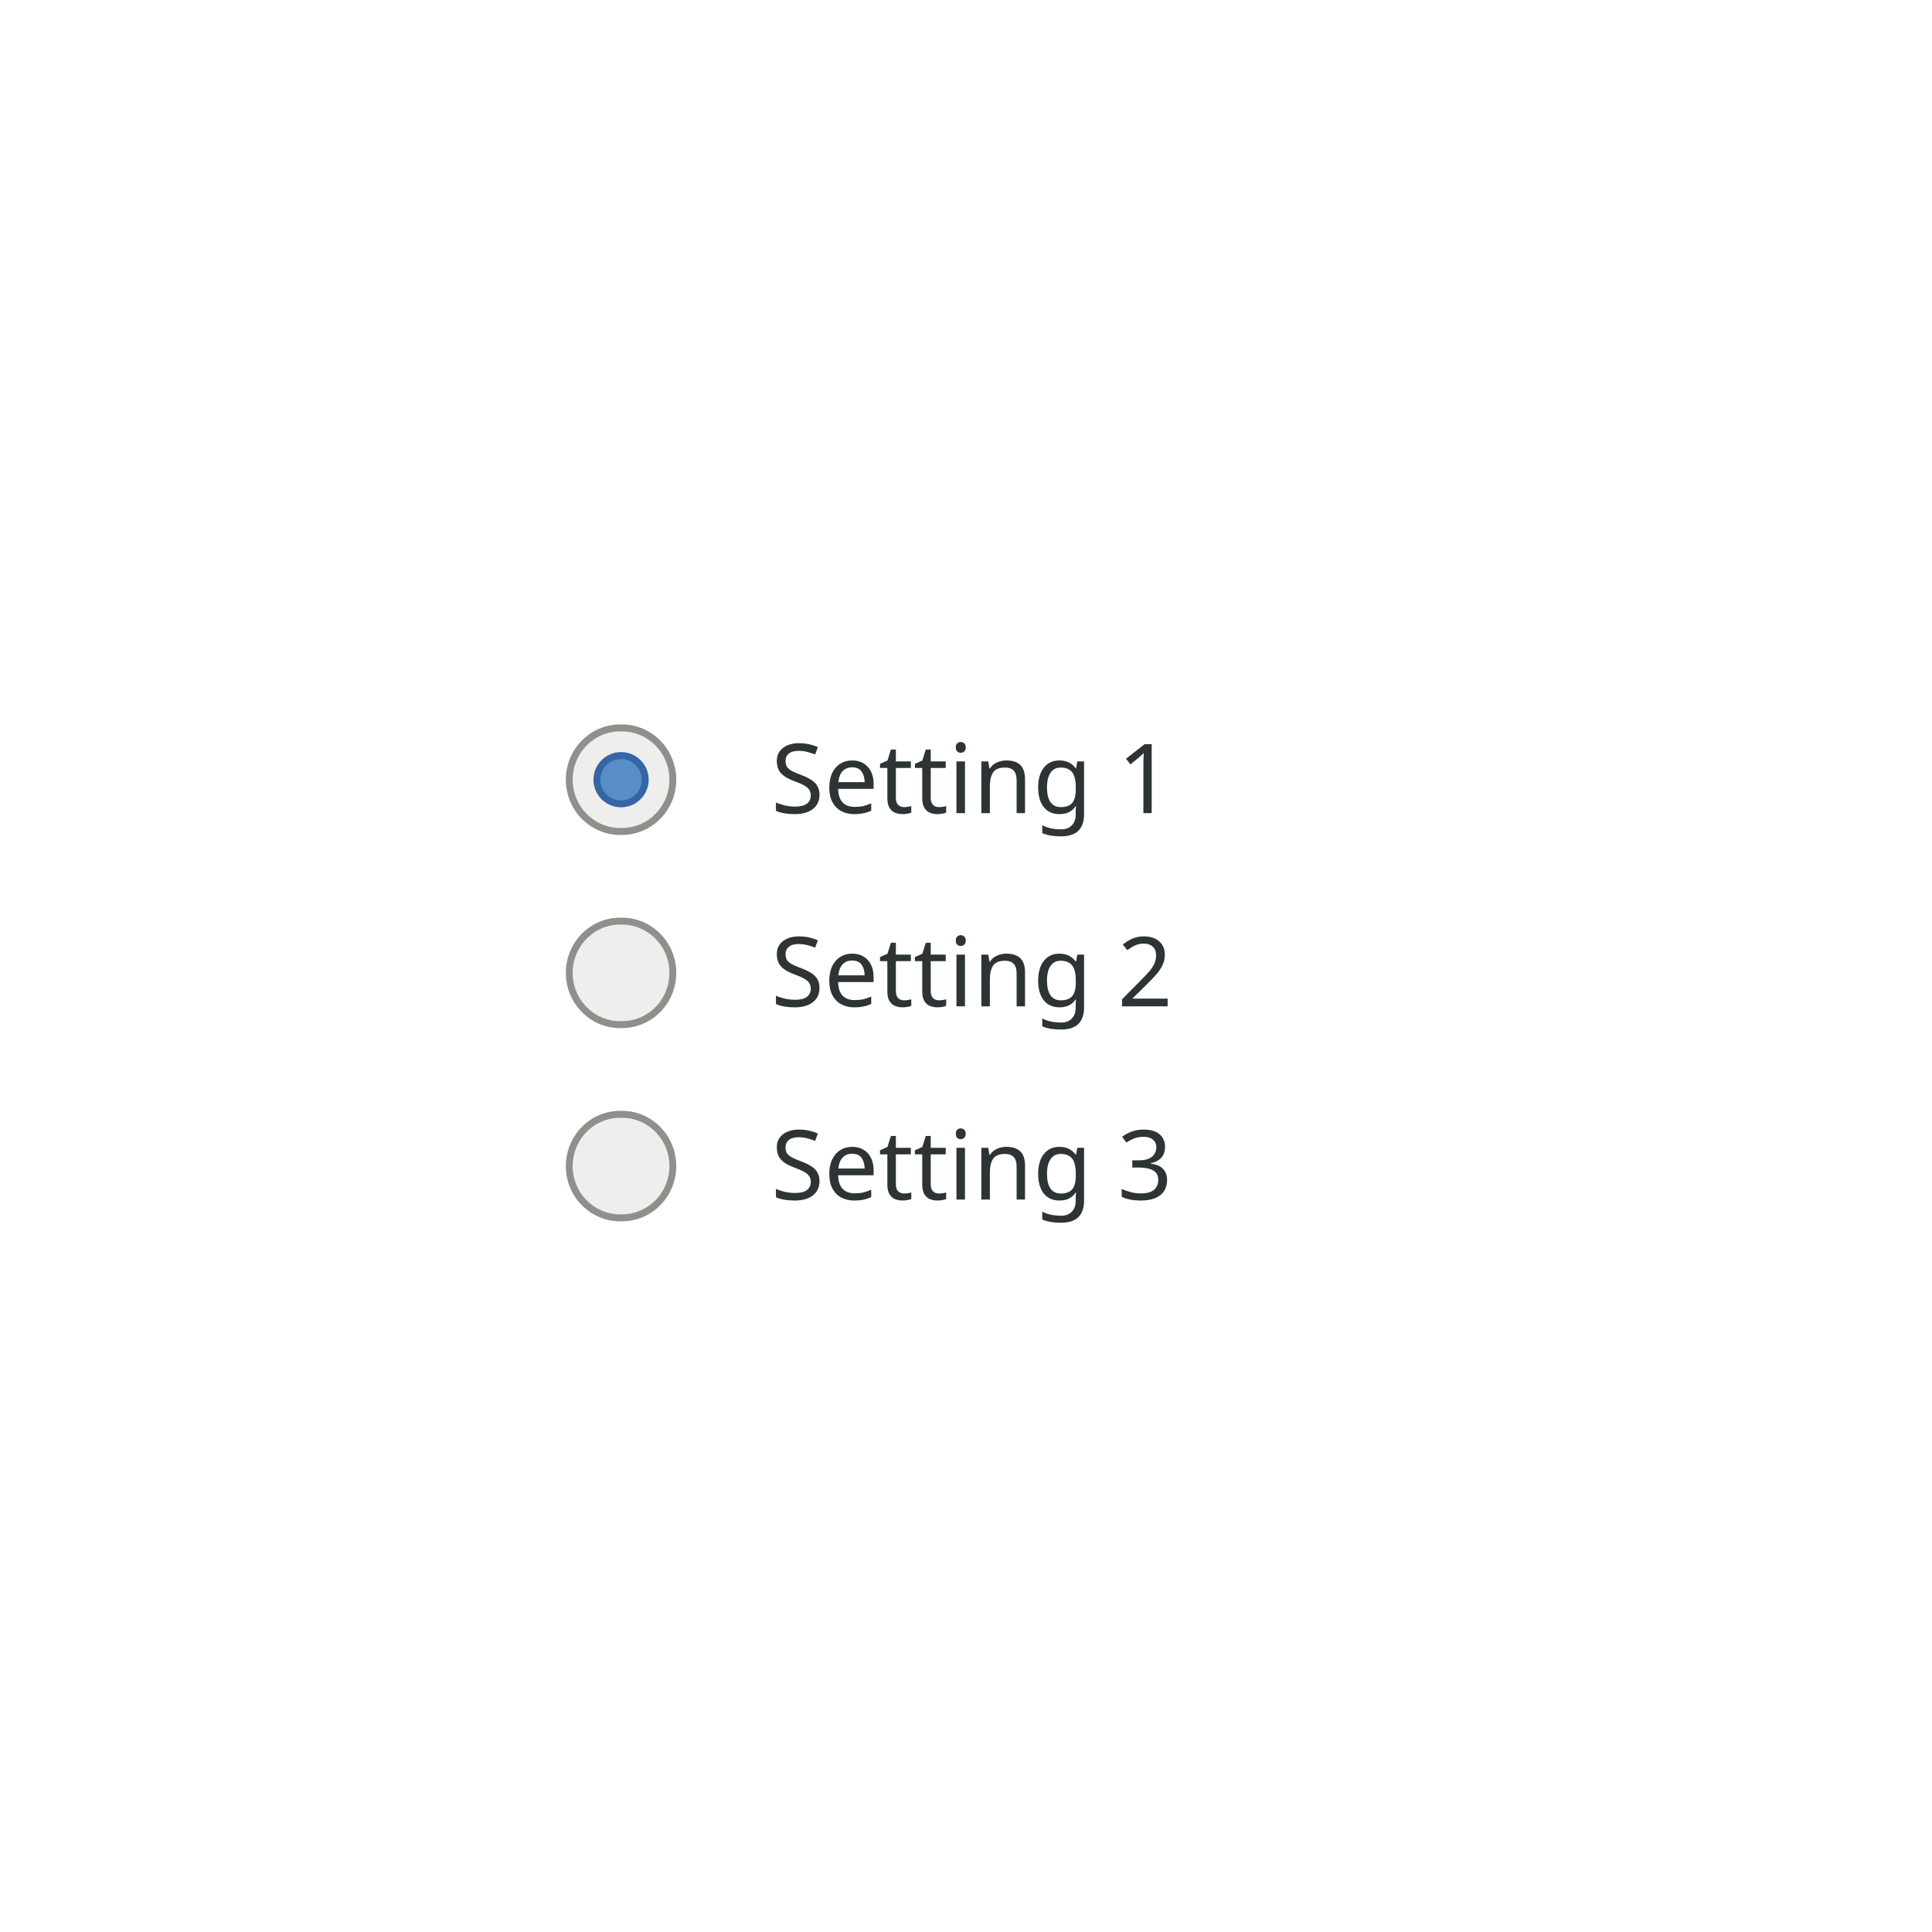
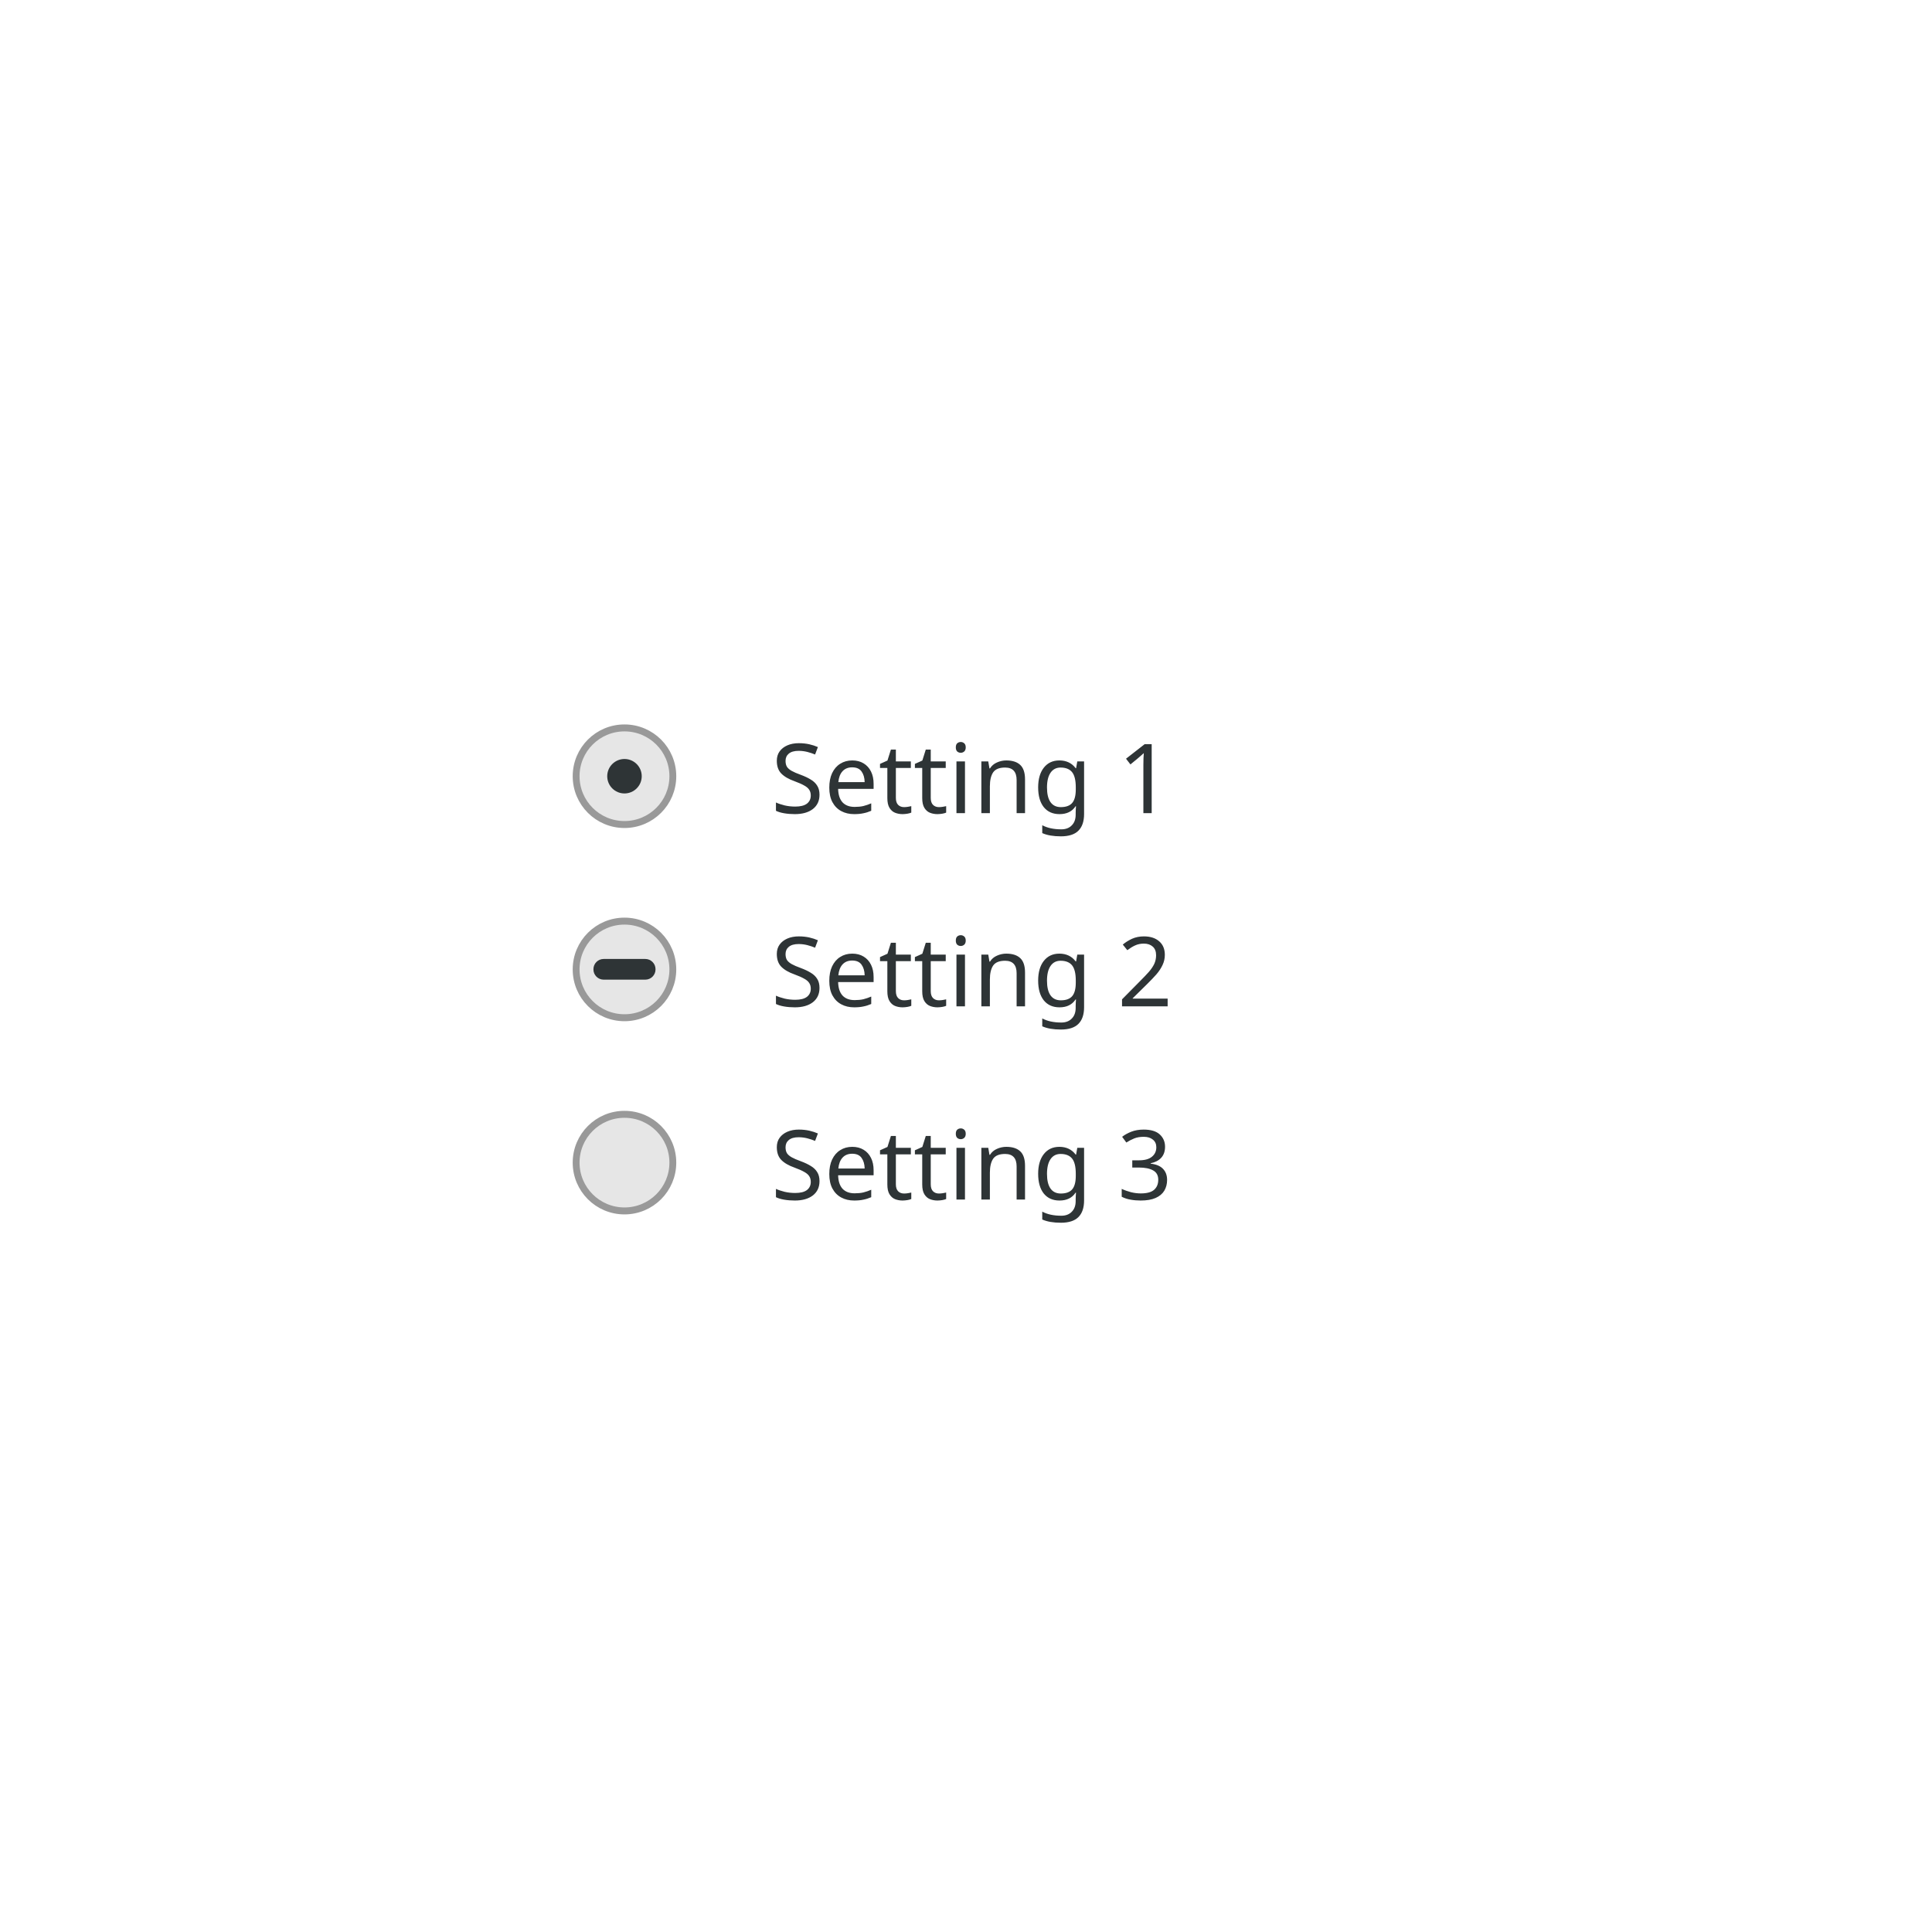
- <svg xmlns="http://www.w3.org/2000/svg" width="280" height="280" id="svg11709" version="1.1">
-   <defs id="defs11711">
-     </defs>
+ <svg xmlns="http://www.w3.org/2000/svg" xmlns:xlink="http://www.w3.org/1999/xlink" width="280" height="280" id="svg11709" version="1.1">
+   <defs id="defs11711" />
  <g id="layer1" transform="translate(0,-772.3622)">
-     <g style="fill:#eeeeec;fill-opacity:1;stroke:#8e908b;stroke-opacity:1;display:inline" id="g15994" transform="matrix(0.5089163,0,0,0.5173982,56.7997,868.9241)">
-       <g id="g15996" style="fill:#eeeeec;fill-opacity:1;stroke:#8e908b;stroke-opacity:1">
-         <rect ry="14.5" style="color:#000000;fill:#eeeeec;fill-opacity:1;stroke:#8e908b;stroke-width:1.949;stroke-linecap:butt;stroke-linejoin:round;stroke-miterlimit:4;stroke-opacity:1;stroke-dasharray:none;stroke-dashoffset:0;marker:none;visibility:visible;display:inline;overflow:visible;enable-background:accumulate" id="rect15998" width="29.5" height="29" x="50.5" y="125.5" rx="14.5" />
-       </g>
-     </g>
-     <g transform="matrix(0.5089163,0,0,0.5173982,56.7997,840.9242)" id="g16000" style="fill:#eeeeec;fill-opacity:1;stroke:#8e908b;stroke-opacity:1;display:inline">
-       <g style="fill:#eeeeec;fill-opacity:1;stroke:#8e908b;stroke-opacity:1" id="g16002">
-         <rect rx="14.5" y="125.5" x="50.5" height="29" width="29.5" id="rect16004" style="color:#000000;fill:#eeeeec;fill-opacity:1;stroke:#8e908b;stroke-width:1.949;stroke-linecap:butt;stroke-linejoin:round;stroke-miterlimit:4;stroke-opacity:1;stroke-dasharray:none;stroke-dashoffset:0;marker:none;visibility:visible;display:inline;overflow:visible;enable-background:accumulate" ry="14.5" />
+     <g transform="matrix(0.4751381,0,0,0.4827934,59.50169,845.267)" id="g4243" style="display:inline;fill:#e6e6e6;fill-opacity:1;stroke:#999999;stroke-width:1.071;stroke-opacity:1">
+       <g style="fill:#e6e6e6;fill-opacity:1;stroke:#999999;stroke-width:1.071;stroke-opacity:1" id="g4245">
+         <rect rx="15.531" y="125.5" x="50.5" height="29" width="29.5" id="rect4247" style="color:#000000;display:inline;overflow:visible;visibility:visible;fill:#e6e6e6;fill-opacity:1;stroke:#999999;stroke-width:2.088;stroke-linecap:butt;stroke-linejoin:round;stroke-miterlimit:4;stroke-dasharray:none;stroke-dashoffset:0;stroke-opacity:1;marker:none;enable-background:accumulate" ry="15.539" />
      </g>
    </g>
    <text xml:space="preserve" style="font-size:14px;font-style:normal;font-variant:normal;font-weight:normal;font-stretch:normal;line-height:125%;letter-spacing:0px;word-spacing:0px;fill:#2e3436;fill-opacity:1;stroke:none;font-family:Cantarell;-inkscape-font-specification:Cantarell" x="111.739" y="890.211" id="text16010">
      <tspan id="tspan16012" x="111.739" y="890.211">Setting 1</tspan>
    </text>
    <text id="text16014" y="918.211" x="111.739" style="font-size:14px;font-style:normal;font-variant:normal;font-weight:normal;font-stretch:normal;line-height:125%;letter-spacing:0px;word-spacing:0px;fill:#2e3436;fill-opacity:1;stroke:none;font-family:Cantarell;-inkscape-font-specification:Cantarell" xml:space="preserve">
      <tspan y="918.211" x="111.739" id="tspan16016">Setting 2</tspan>
    </text>
    <text xml:space="preserve" style="font-size:14px;font-style:normal;font-variant:normal;font-weight:normal;font-stretch:normal;line-height:125%;letter-spacing:0px;word-spacing:0px;fill:#2e3436;fill-opacity:1;stroke:none;font-family:Cantarell;-inkscape-font-specification:Cantarell" x="111.739" y="946.211" id="text16018">
      <tspan id="tspan16020" x="111.739" y="946.211">Setting 3</tspan>
    </text>
-     <g style="fill:#eeeeec;fill-opacity:1;stroke:#8e908b;stroke-opacity:1;display:inline" id="g16022" transform="matrix(0.5089163,0,0,0.5173982,56.7997,812.9241)">
-       <g id="g16024" style="fill:#eeeeec;fill-opacity:1;stroke:#8e908b;stroke-opacity:1">
-         <rect ry="14.5" style="color:#000000;fill:#eeeeec;fill-opacity:1;stroke:#8e908b;stroke-width:1.949;stroke-linecap:butt;stroke-linejoin:round;stroke-miterlimit:4;stroke-opacity:1;stroke-dasharray:none;stroke-dashoffset:0;marker:none;visibility:visible;display:inline;overflow:visible;enable-background:accumulate" id="rect16026" width="29.5" height="29" x="50.5" y="125.5" rx="14.5" />
+     <g style="display:inline;fill:#e6e6e6;fill-opacity:1;stroke:#999999;stroke-width:1.071;stroke-opacity:1" id="g16022" transform="matrix(0.4751381,0,0,0.4827934,59.50169,817.2667)">
+       <g id="g16024" style="fill:#e6e6e6;fill-opacity:1;stroke:#999999;stroke-width:1.071;stroke-opacity:1">
+         <rect ry="15.539" style="color:#000000;display:inline;overflow:visible;visibility:visible;fill:#e6e6e6;fill-opacity:1;stroke:#999999;stroke-width:2.088;stroke-linecap:butt;stroke-linejoin:round;stroke-miterlimit:4;stroke-dasharray:none;stroke-dashoffset:0;stroke-opacity:1;marker:none;enable-background:accumulate" id="rect16026" width="29.5" height="29" x="50.5" y="125.5" rx="15.531" />
      </g>
    </g>
-     <path style="color:#000000;fill:#588dc6;fill-opacity:1;fill-rule:nonzero;stroke:#3465a4;stroke-width:0.857;marker:none;visibility:visible;display:inline;overflow:visible;enable-background:accumulate" id="path16028" d="m 498,270 a 3,3 0 1 1 -6,0 3,3 0 1 1 6,0 z" transform="matrix(1.166667,0,0,1.166667,-487.4935,570.3599)" />
+     <use transform="matrix(0.9361726,0,0,0.93566,-98.84311,597.3814)" style="display:inline" x="0" y="0" xlink:href="#g7025" id="use7369" width="1" height="1" />
+     <rect ry="2.59" style="color:#000000;display:inline;overflow:visible;visibility:visible;fill:#2e3436;fill-opacity:1;stroke:none;stroke-width:2.088;marker:none;enable-background:accumulate" id="rect7375" width="5" height="4.994" x="88.004" y="882.361" rx="2.592" />
+     <use transform="matrix(0.9361725,0,0,0.93566,-78.84309,597.3814)" style="display:inline" x="0" y="0" xlink:href="#g7025" id="use7379" width="1" height="1" />
+     <rect ry="1.484" rx="1.484" y="911.342" x="86.004" height="3" width="9" id="rect7387" style="color:#000000;display:inline;overflow:visible;visibility:visible;fill:#2e3436;fill-opacity:1;fill-rule:nonzero;stroke:none;stroke-width:2.992;marker:none;enable-background:accumulate" />
+     <g transform="matrix(0.4751381,0,0,0.4827934,59.50169,873.2669)" id="g4249" style="display:inline;fill:#e6e6e6;fill-opacity:1;stroke:#999999;stroke-width:1.071;stroke-opacity:1">
+       <g style="fill:#e6e6e6;fill-opacity:1;stroke:#999999;stroke-width:1.071;stroke-opacity:1" id="g4251">
+         <rect rx="15.531" y="125.5" x="50.5" height="29" width="29.5" id="rect4253" style="color:#000000;display:inline;overflow:visible;visibility:visible;fill:#e6e6e6;fill-opacity:1;stroke:#999999;stroke-width:2.088;stroke-linecap:butt;stroke-linejoin:round;stroke-miterlimit:4;stroke-dasharray:none;stroke-dashoffset:0;stroke-opacity:1;marker:none;enable-background:accumulate" ry="15.539" />
+       </g>
+     </g>
  </g>
</svg>
